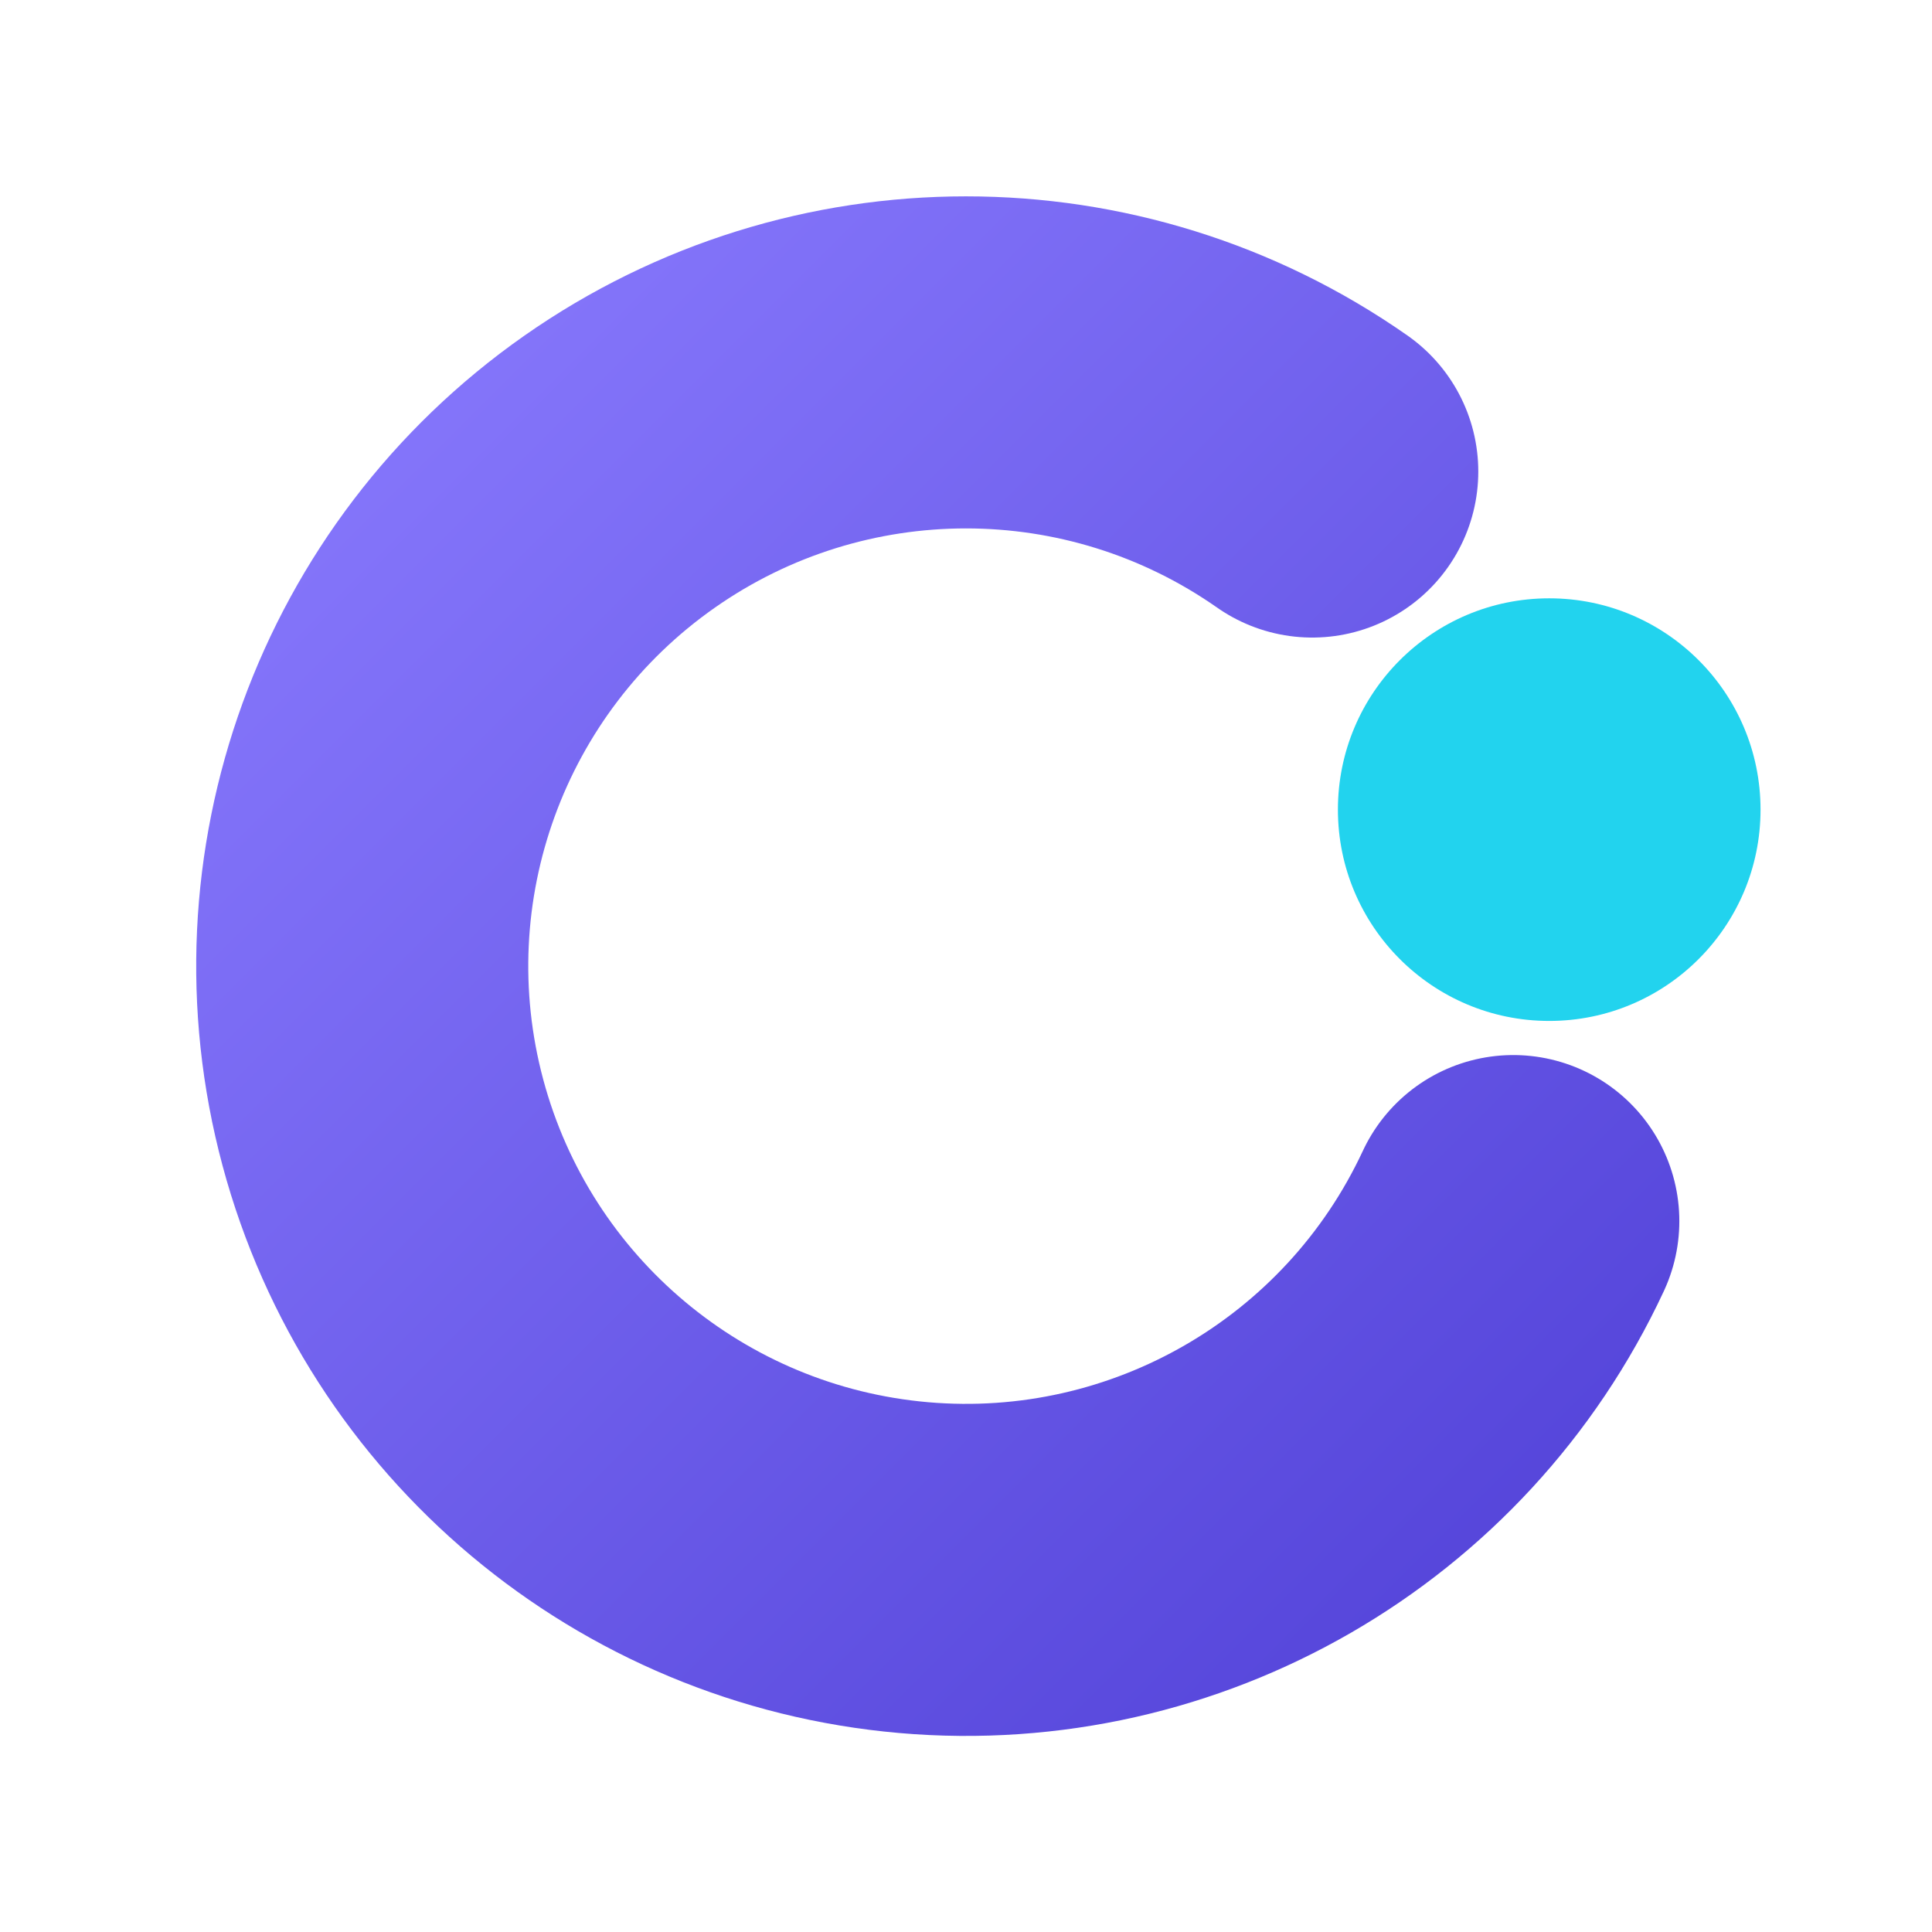
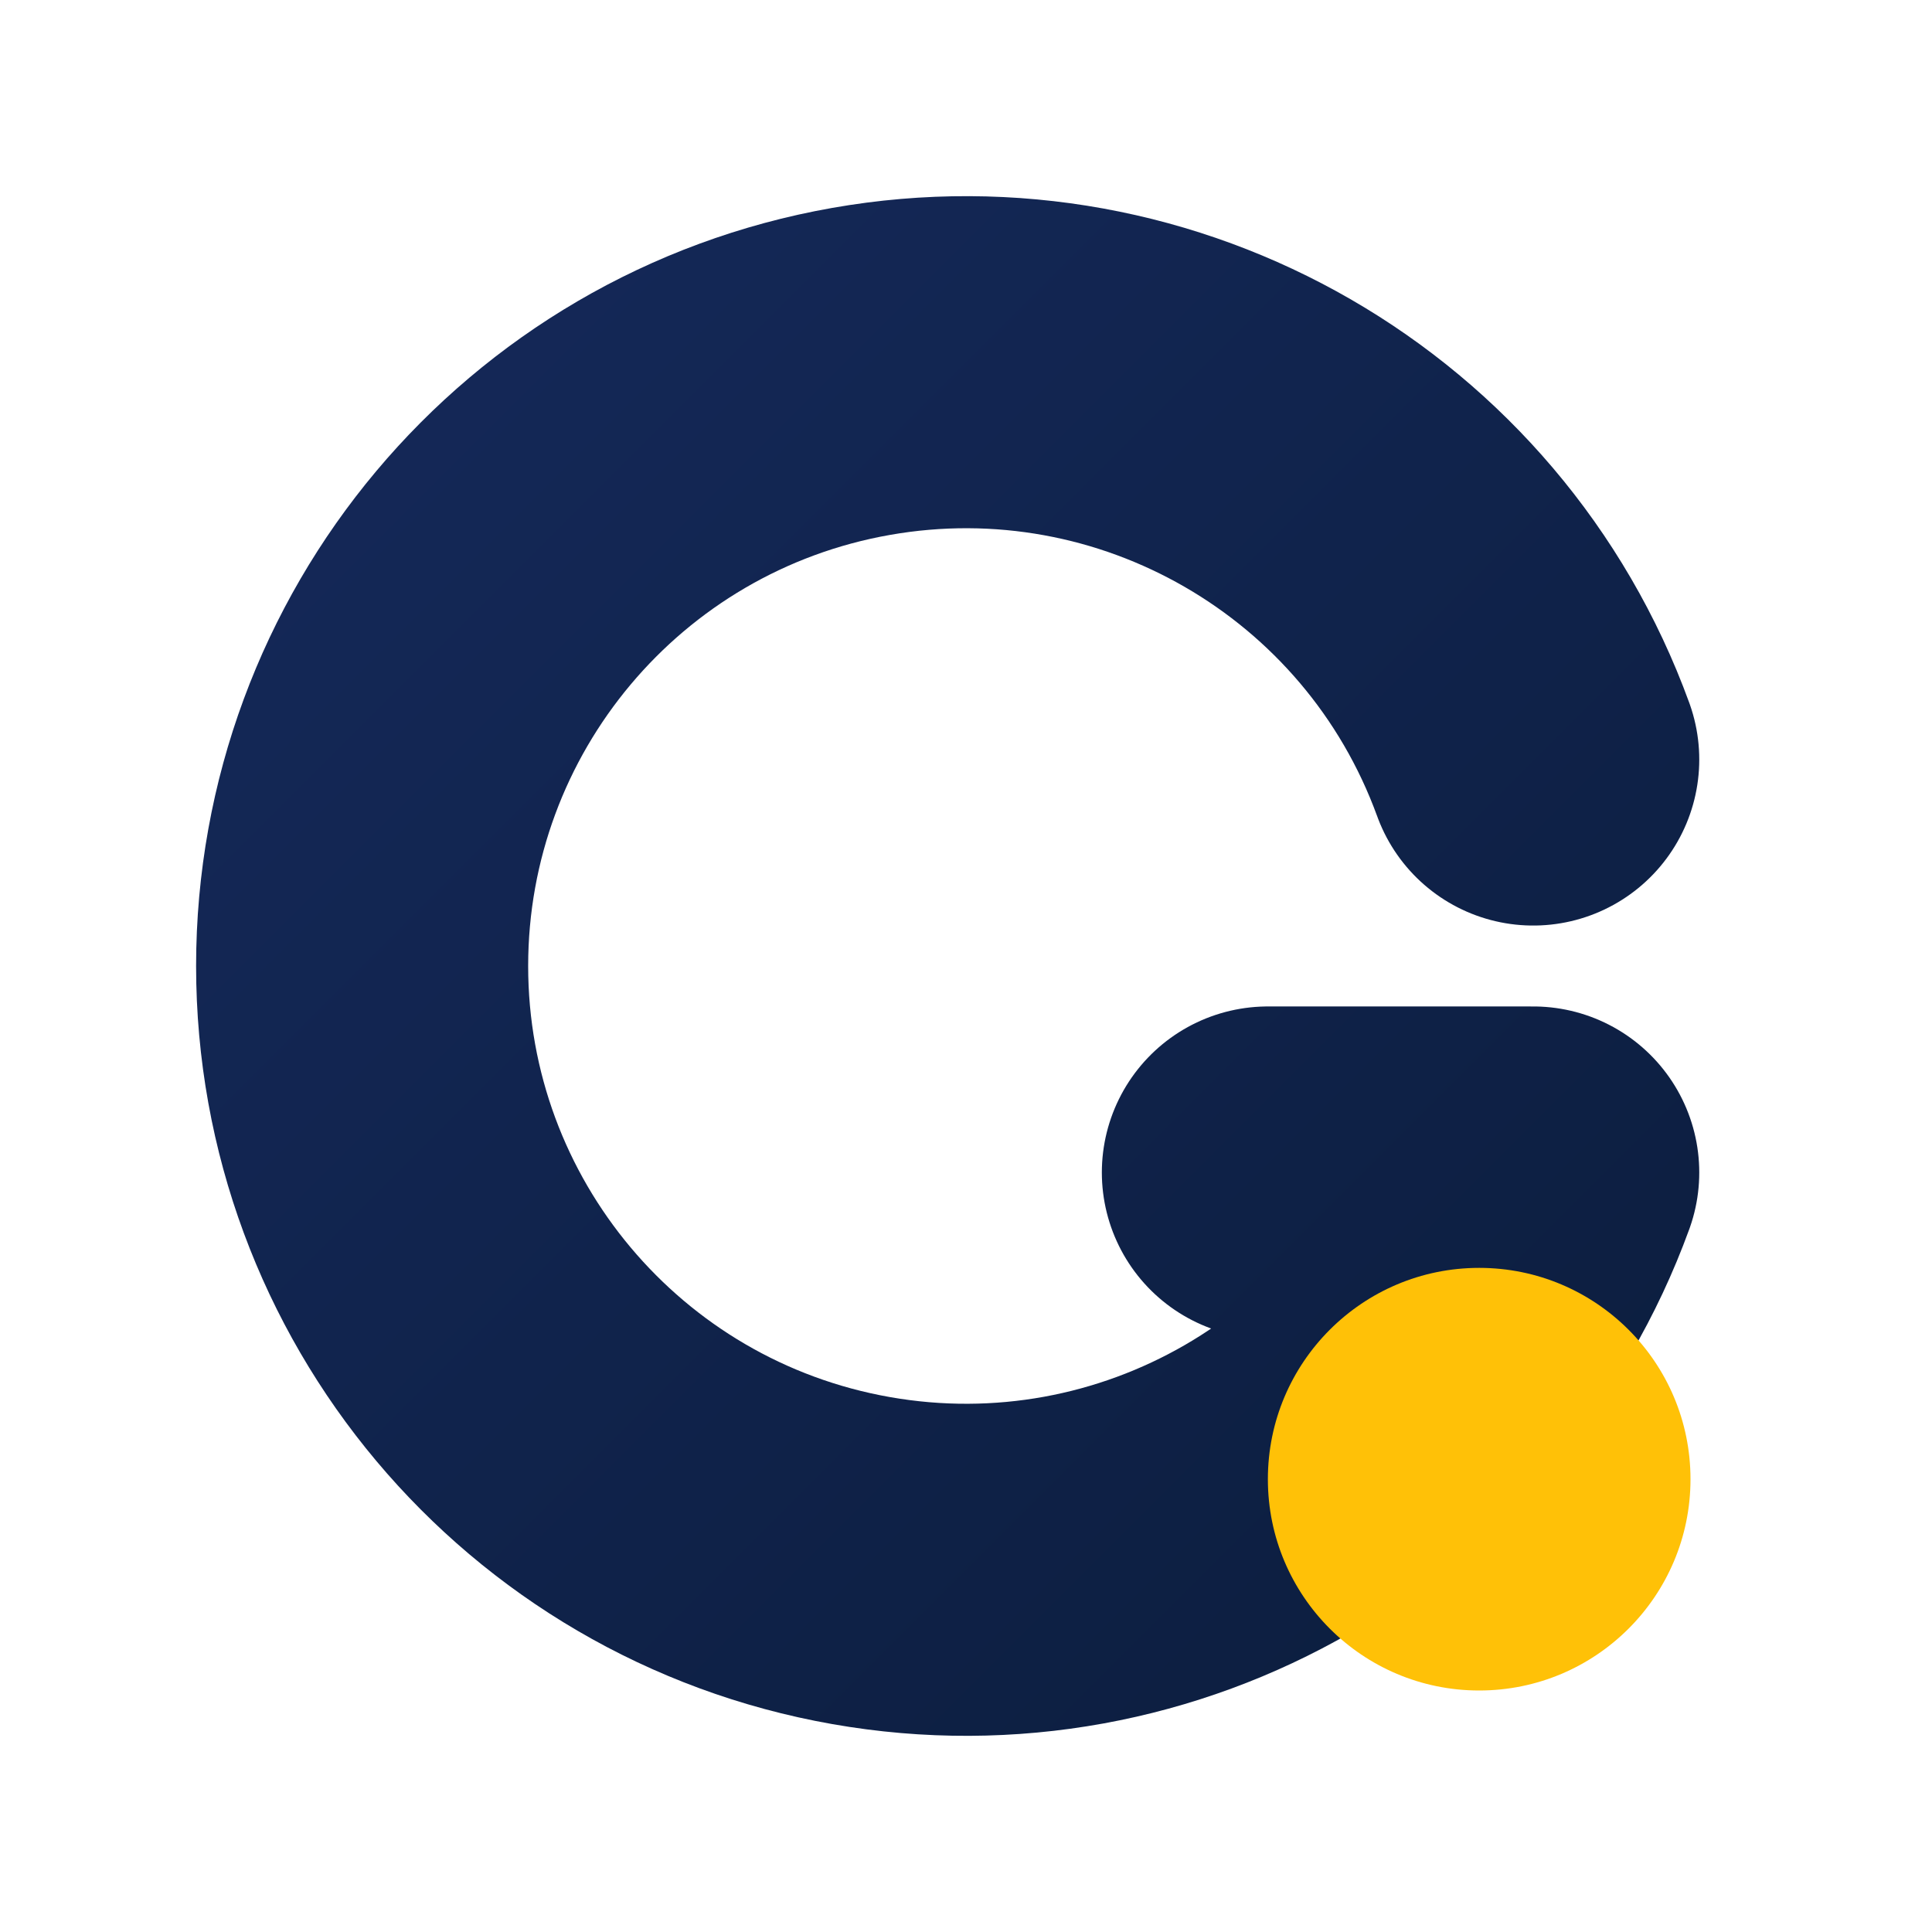
<svg xmlns="http://www.w3.org/2000/svg" viewBox="0 0 64 64" width="64" height="64">
  <defs>
    <linearGradient id="f" x1="8" y1="8" x2="56" y2="56" gradientUnits="userSpaceOnUse">
-       <stop offset="0" stop-color="#8B7CFF" />
-       <stop offset="1" stop-color="#4F3FD6" />
+       <stop offset="0" stop-color="#15295A" />
+       <stop offset="1" stop-color="#0B1D3D" />
    </linearGradient>
  </defs>
-   <path d="M43.47 15.62 A20 20 0 1 0 50.13 40.45" fill="none" stroke="url(#f)" stroke-width="11" stroke-linecap="round" />
-   <circle cx="51.32" cy="26.82" r="7" fill="#22D3EE" />
+   <path d="M50.79 25.16 A20 20 0 1 0 50.79 38.84 L42 38.84" fill="none" stroke="url(#f)" stroke-width="11" stroke-linecap="round" stroke-linejoin="round" />
+   <circle cx="49" cy="49" r="7" fill="#FFC107" />
</svg>
